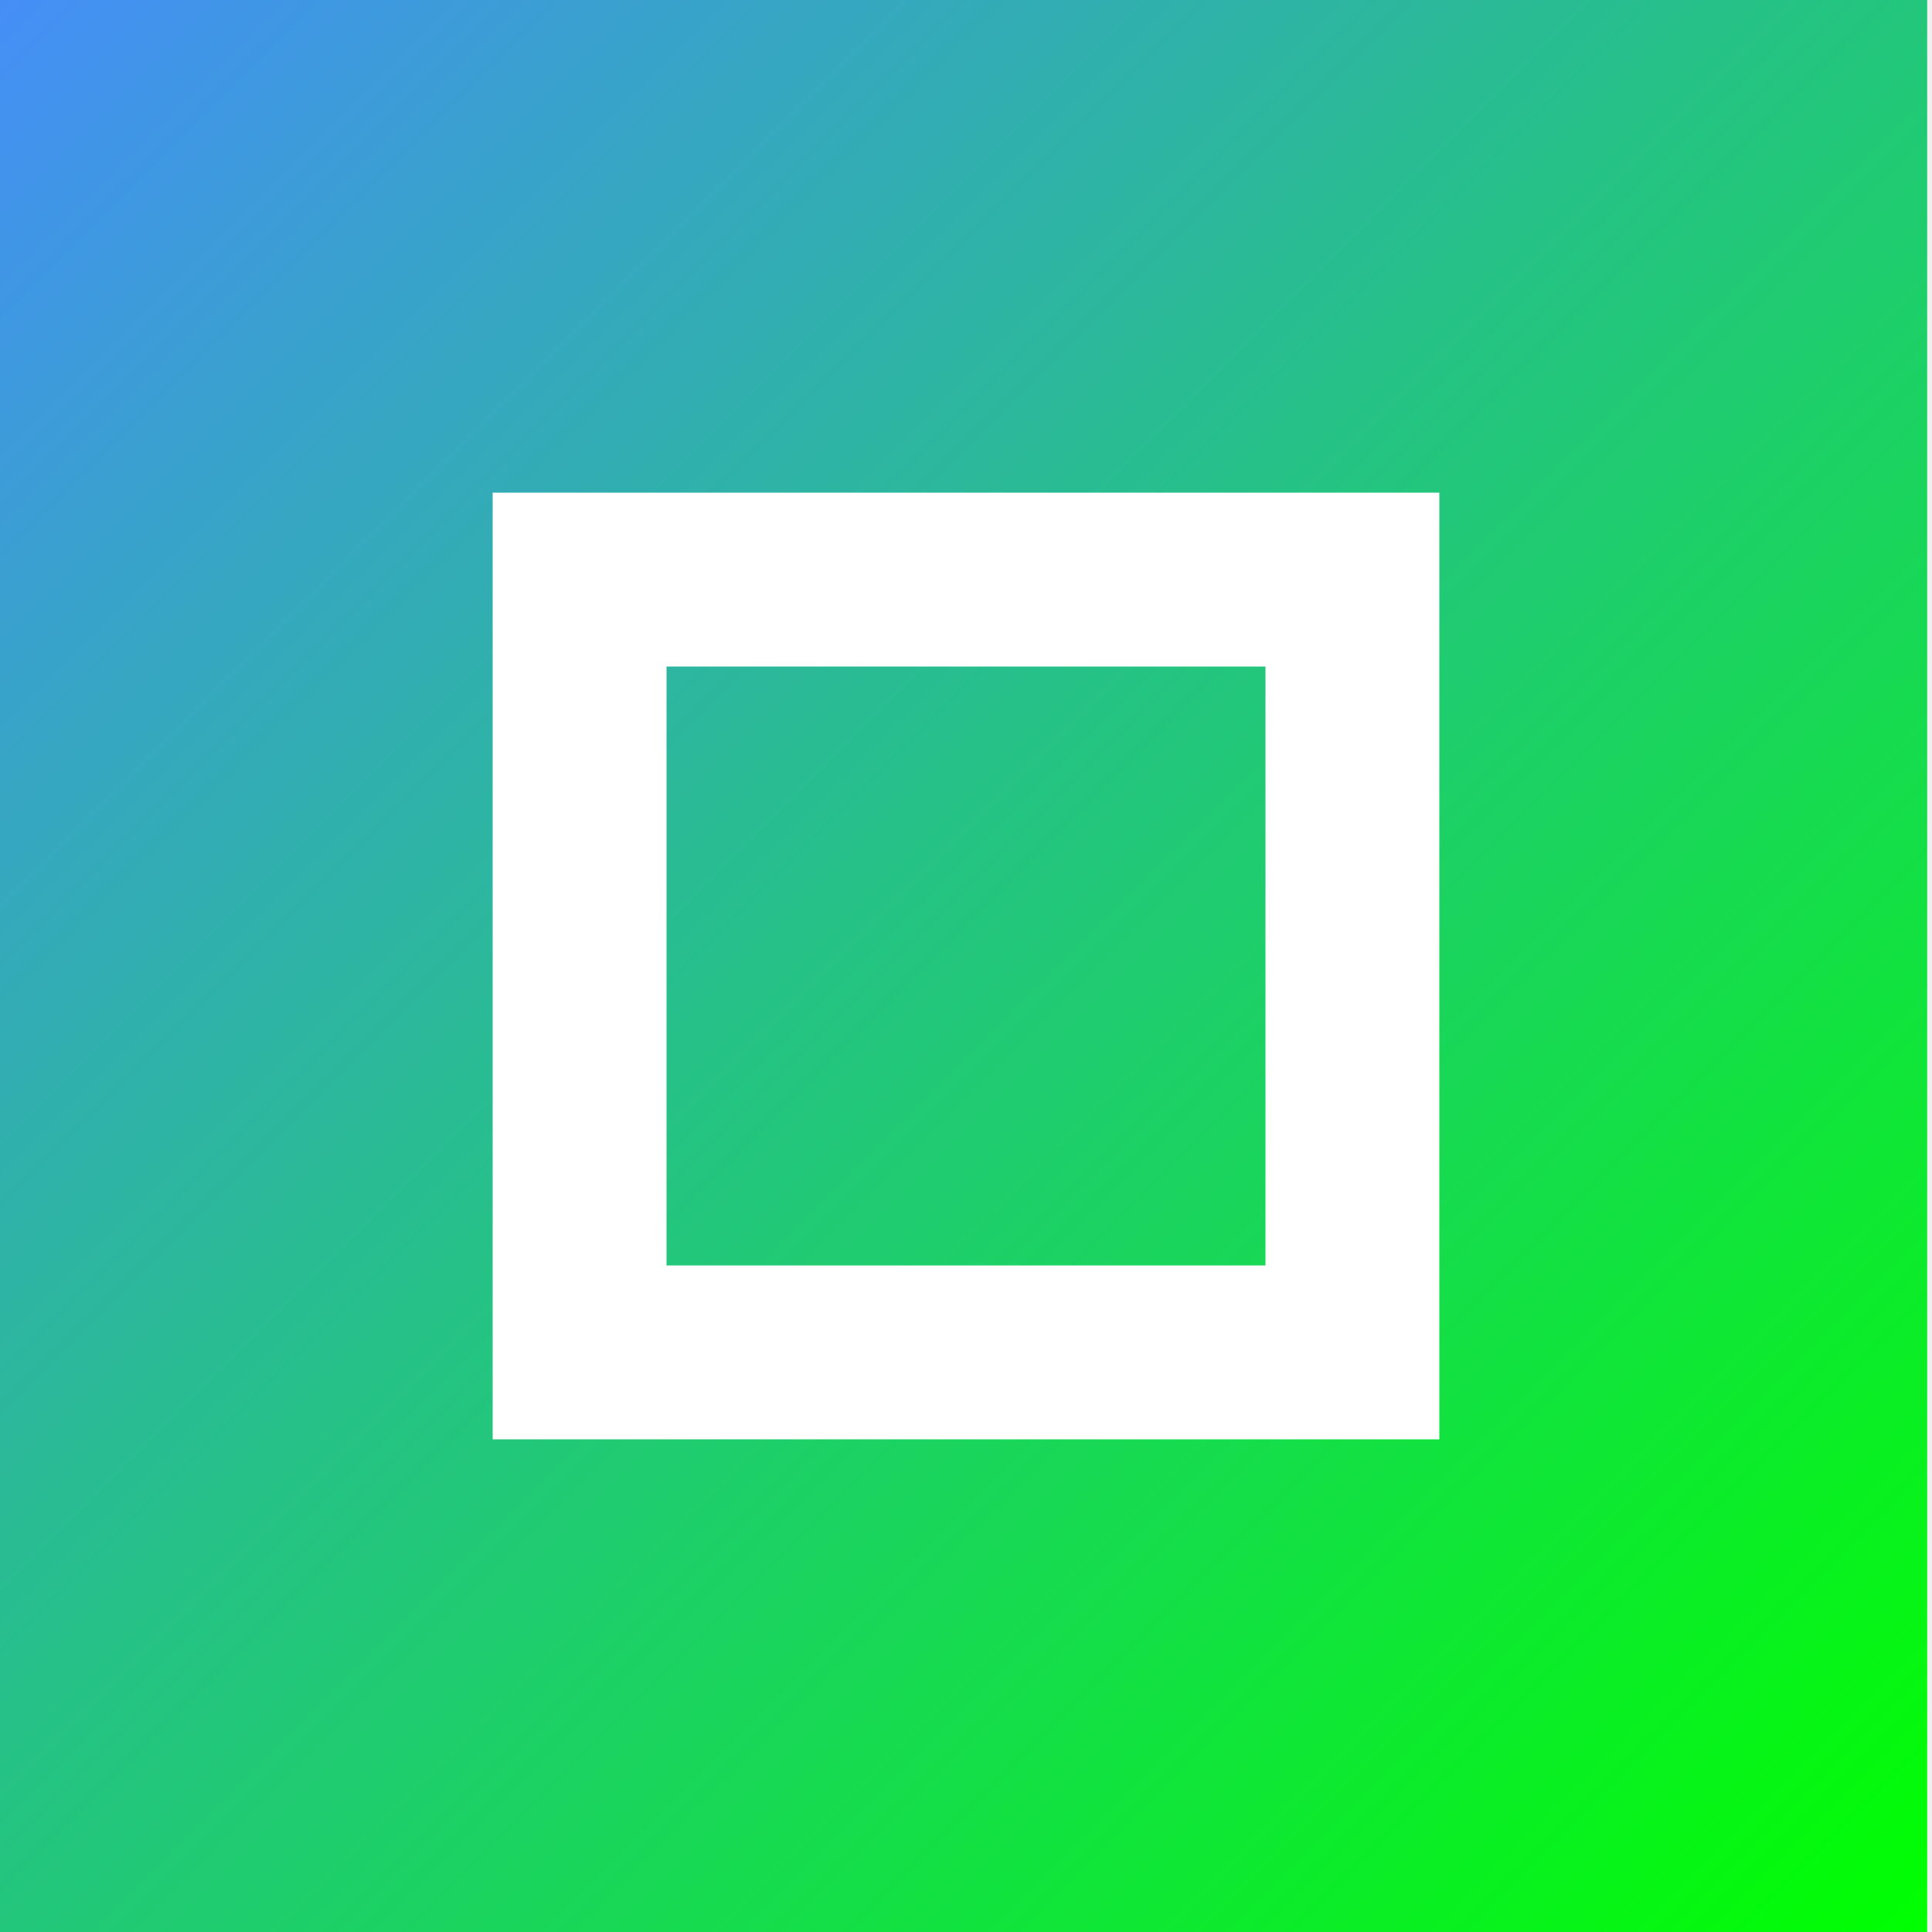
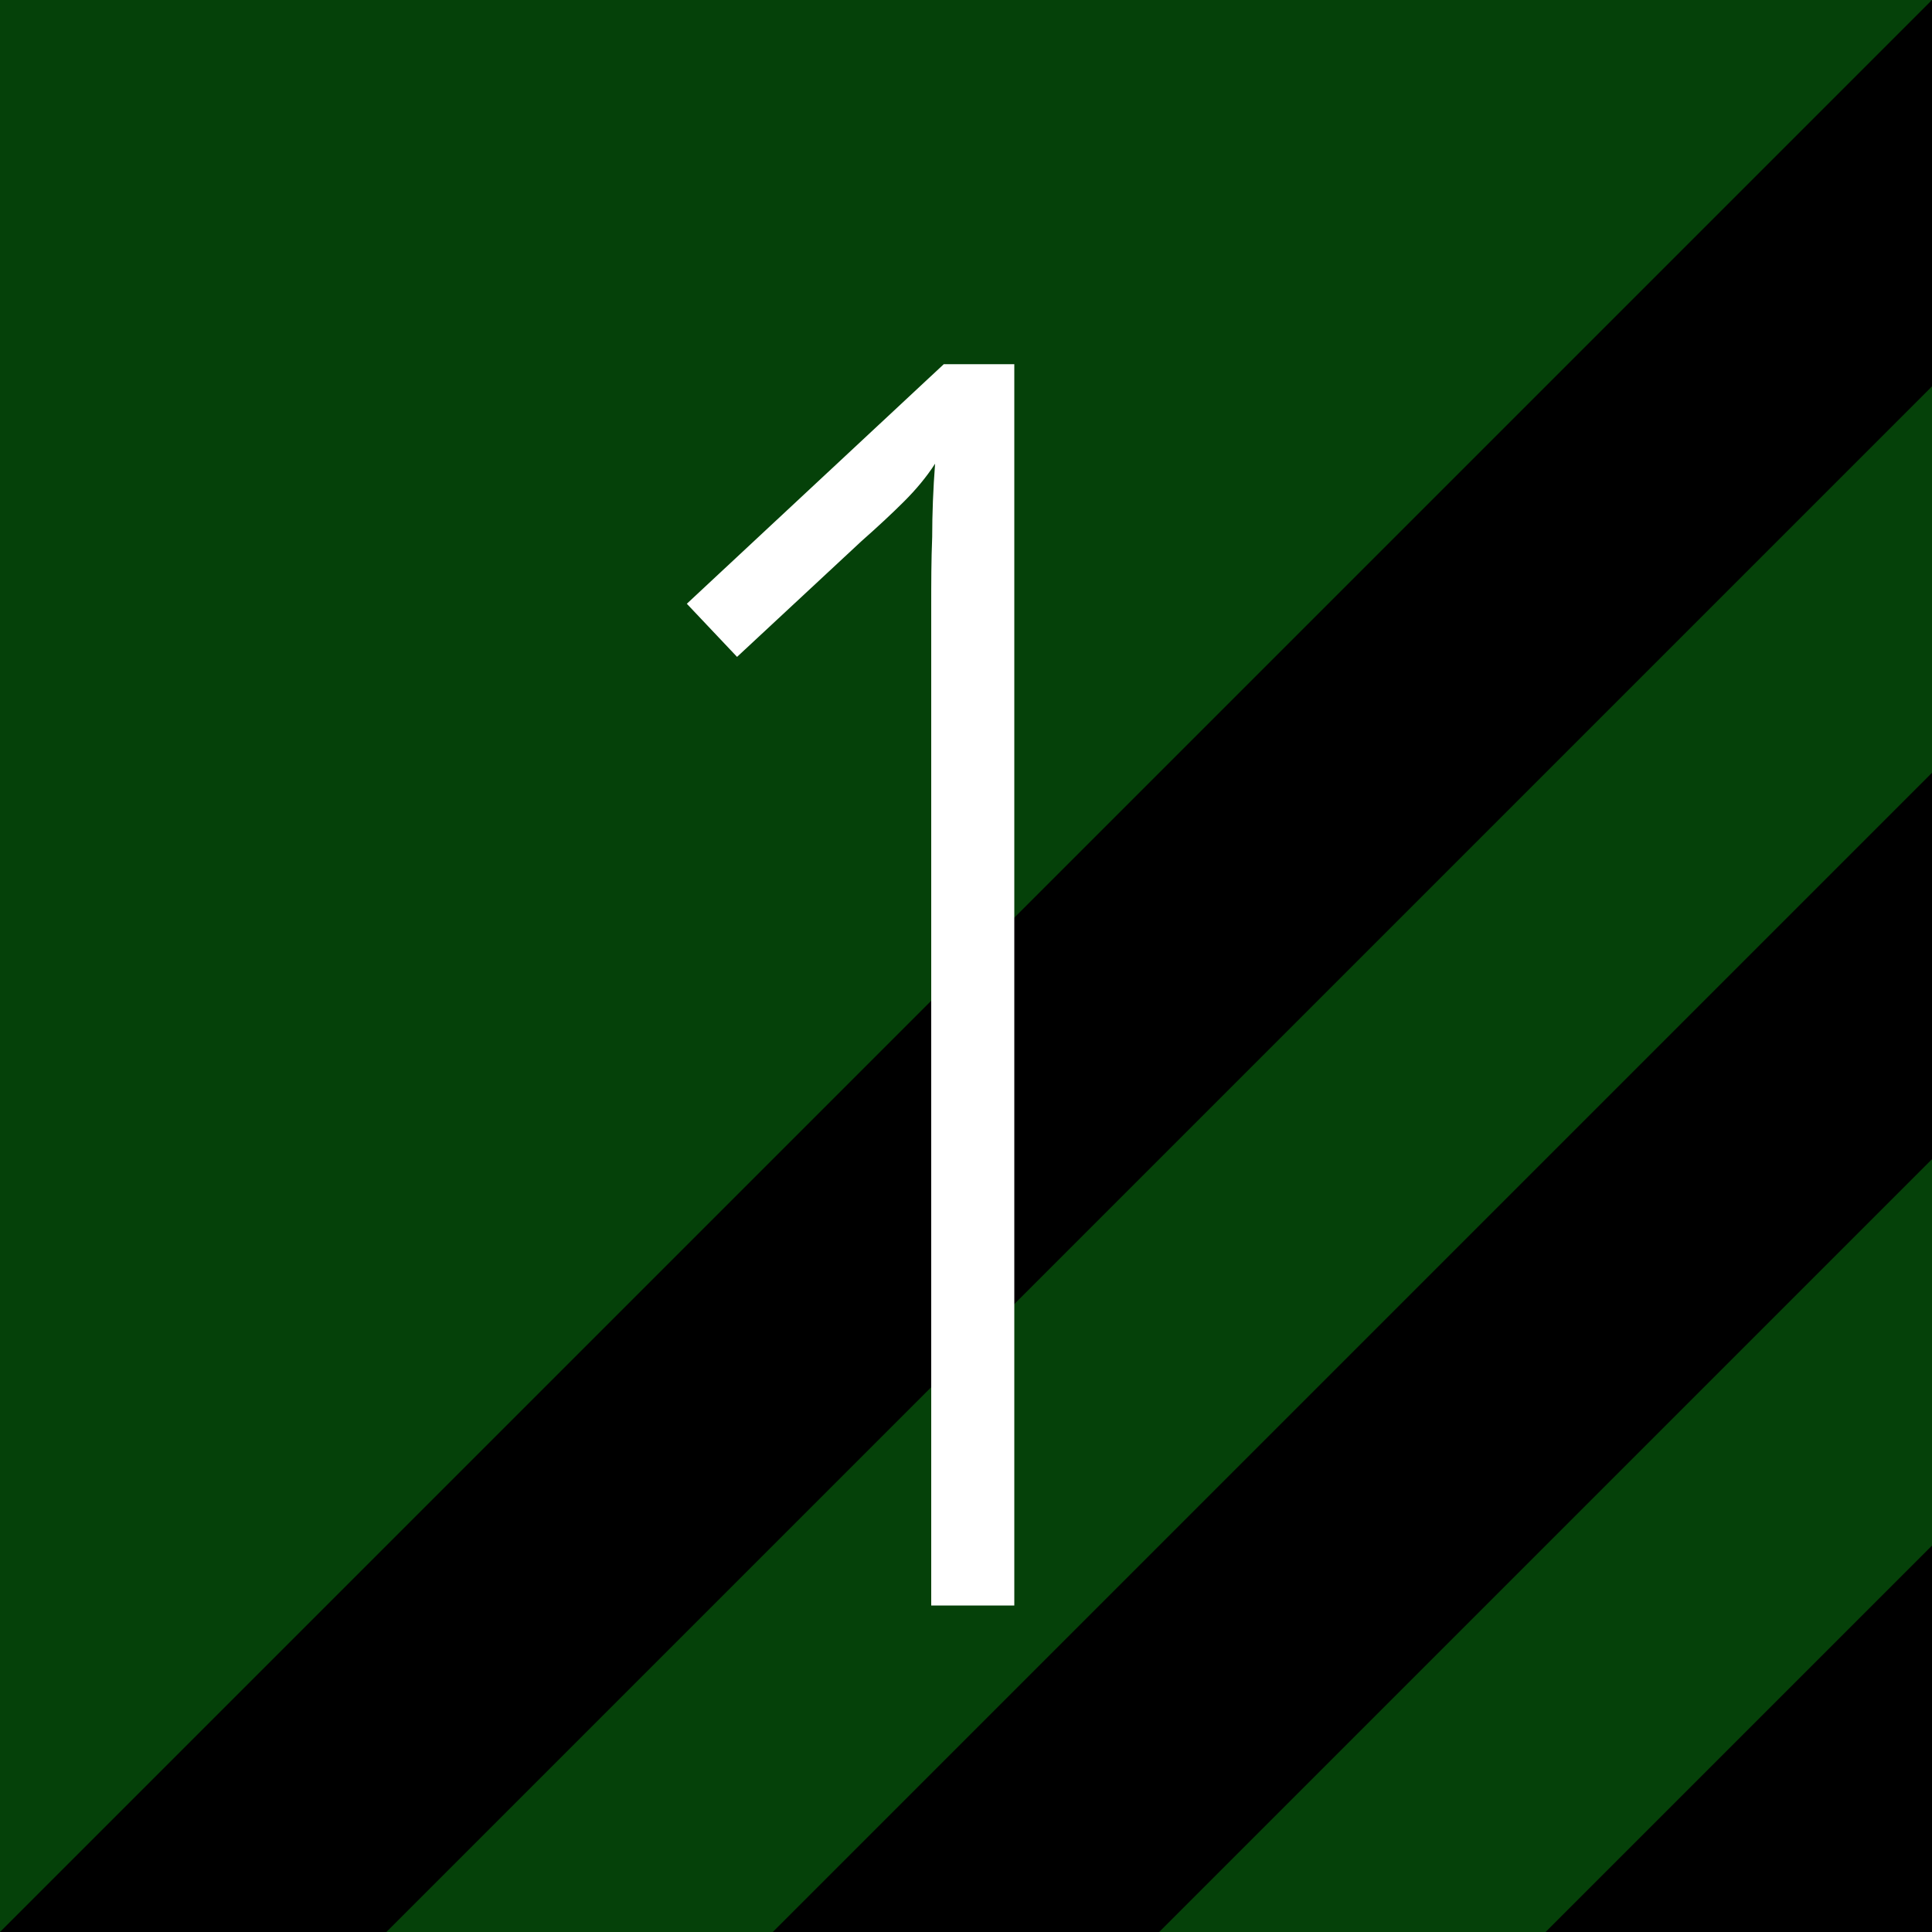
- <svg xmlns="http://www.w3.org/2000/svg" version="1.1" id="Layer_1" x="0px" y="0px" viewBox="0 0 200 200" style="enable-background:new 0 0 200 200;" xml:space="preserve">
-   <style type="text/css">
- 	.st0{fill:url(#SVGID_1_);}
- 	.st1{fill:none;stroke:#FFFFFF;stroke-width:18;stroke-miterlimit:10;}
- </style>
-   <linearGradient id="SVGID_1_" gradientUnits="userSpaceOnUse" x1="199.5" y1="-0.11" x2="-0.5" y2="199.89" gradientTransform="matrix(1 0 0 -1 0 199.89)">
-     <stop offset="0" style="stop-color:#00FF00" />
-     <stop offset="1" style="stop-color:#458EF7" />
-   </linearGradient>
-   <rect x="-0.5" y="0" class="st0" width="200" height="200" />
-   <rect x="60" y="60" class="st1" width="80" height="80" />
+ <svg xmlns="http://www.w3.org/2000/svg" viewBox="0 0 200 200">
+   <defs>
+     <style>
+       .dark { fill: #054109; }
+       .text { fill: #fff; }
+       .cls-3 { fill: #0b5d18; }
+     </style>
+   </defs>
+   <rect class="dark" x="0" y="0" width="200" height="200" />
+   <polygon class="light" points="0 200 200 0 200 200 0 200" />
+   <polygon class="dark" points="40 200 200 40 200 200 40 200" />
+   <polygon class="light" points="80 200 200 80 200 200 80 200" />
+   <polygon class="dark" points="120 200 200 120 200 200 120 200" />
+   <polygon class="light" points="160 200 200 160 200 200 160 200" />
+   <path class="text" d="M105.1,166.2h-8.7v-96.2c0-2.5,0-5,0-7.3,0-2.3,0-4.7.1-7.1,0-2.4.1-5,.3-7.6-.9,1.4-2,2.7-3.2,3.9s-2.7,2.6-4.4,4.1l-12.9,12-5.2-5.5,26.6-24.8h7.3v128.5Z" />
</svg>
